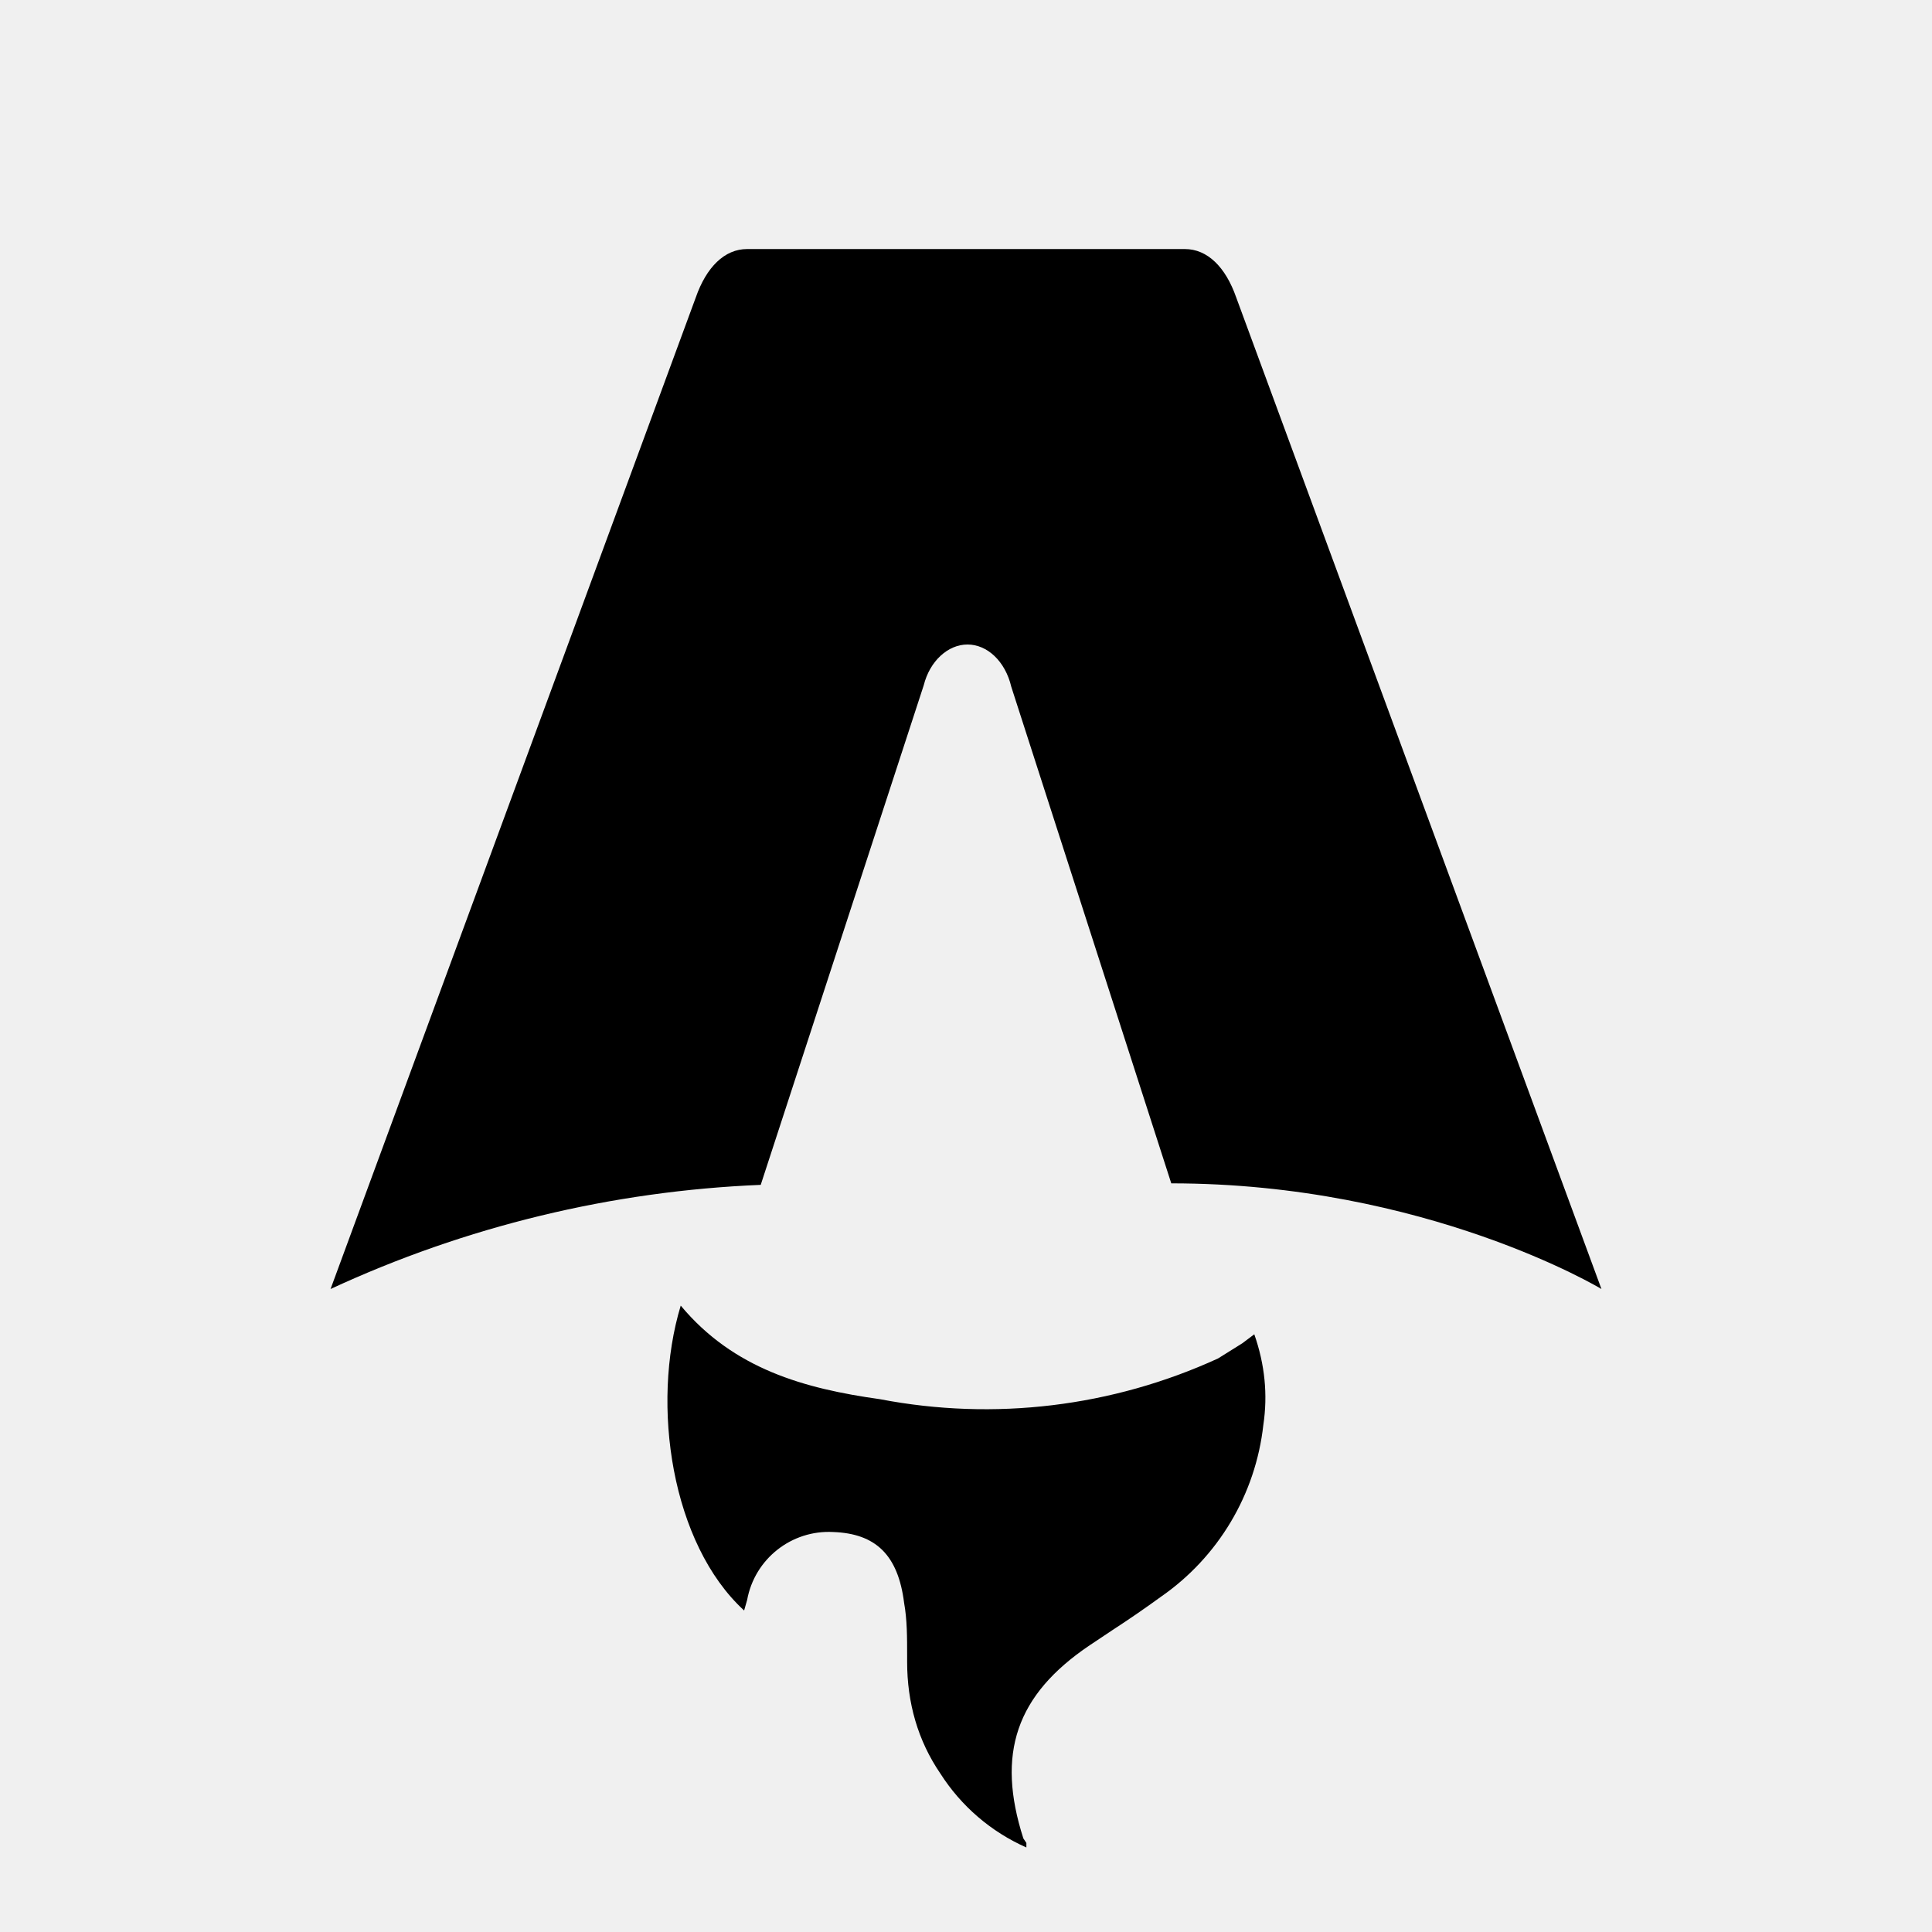
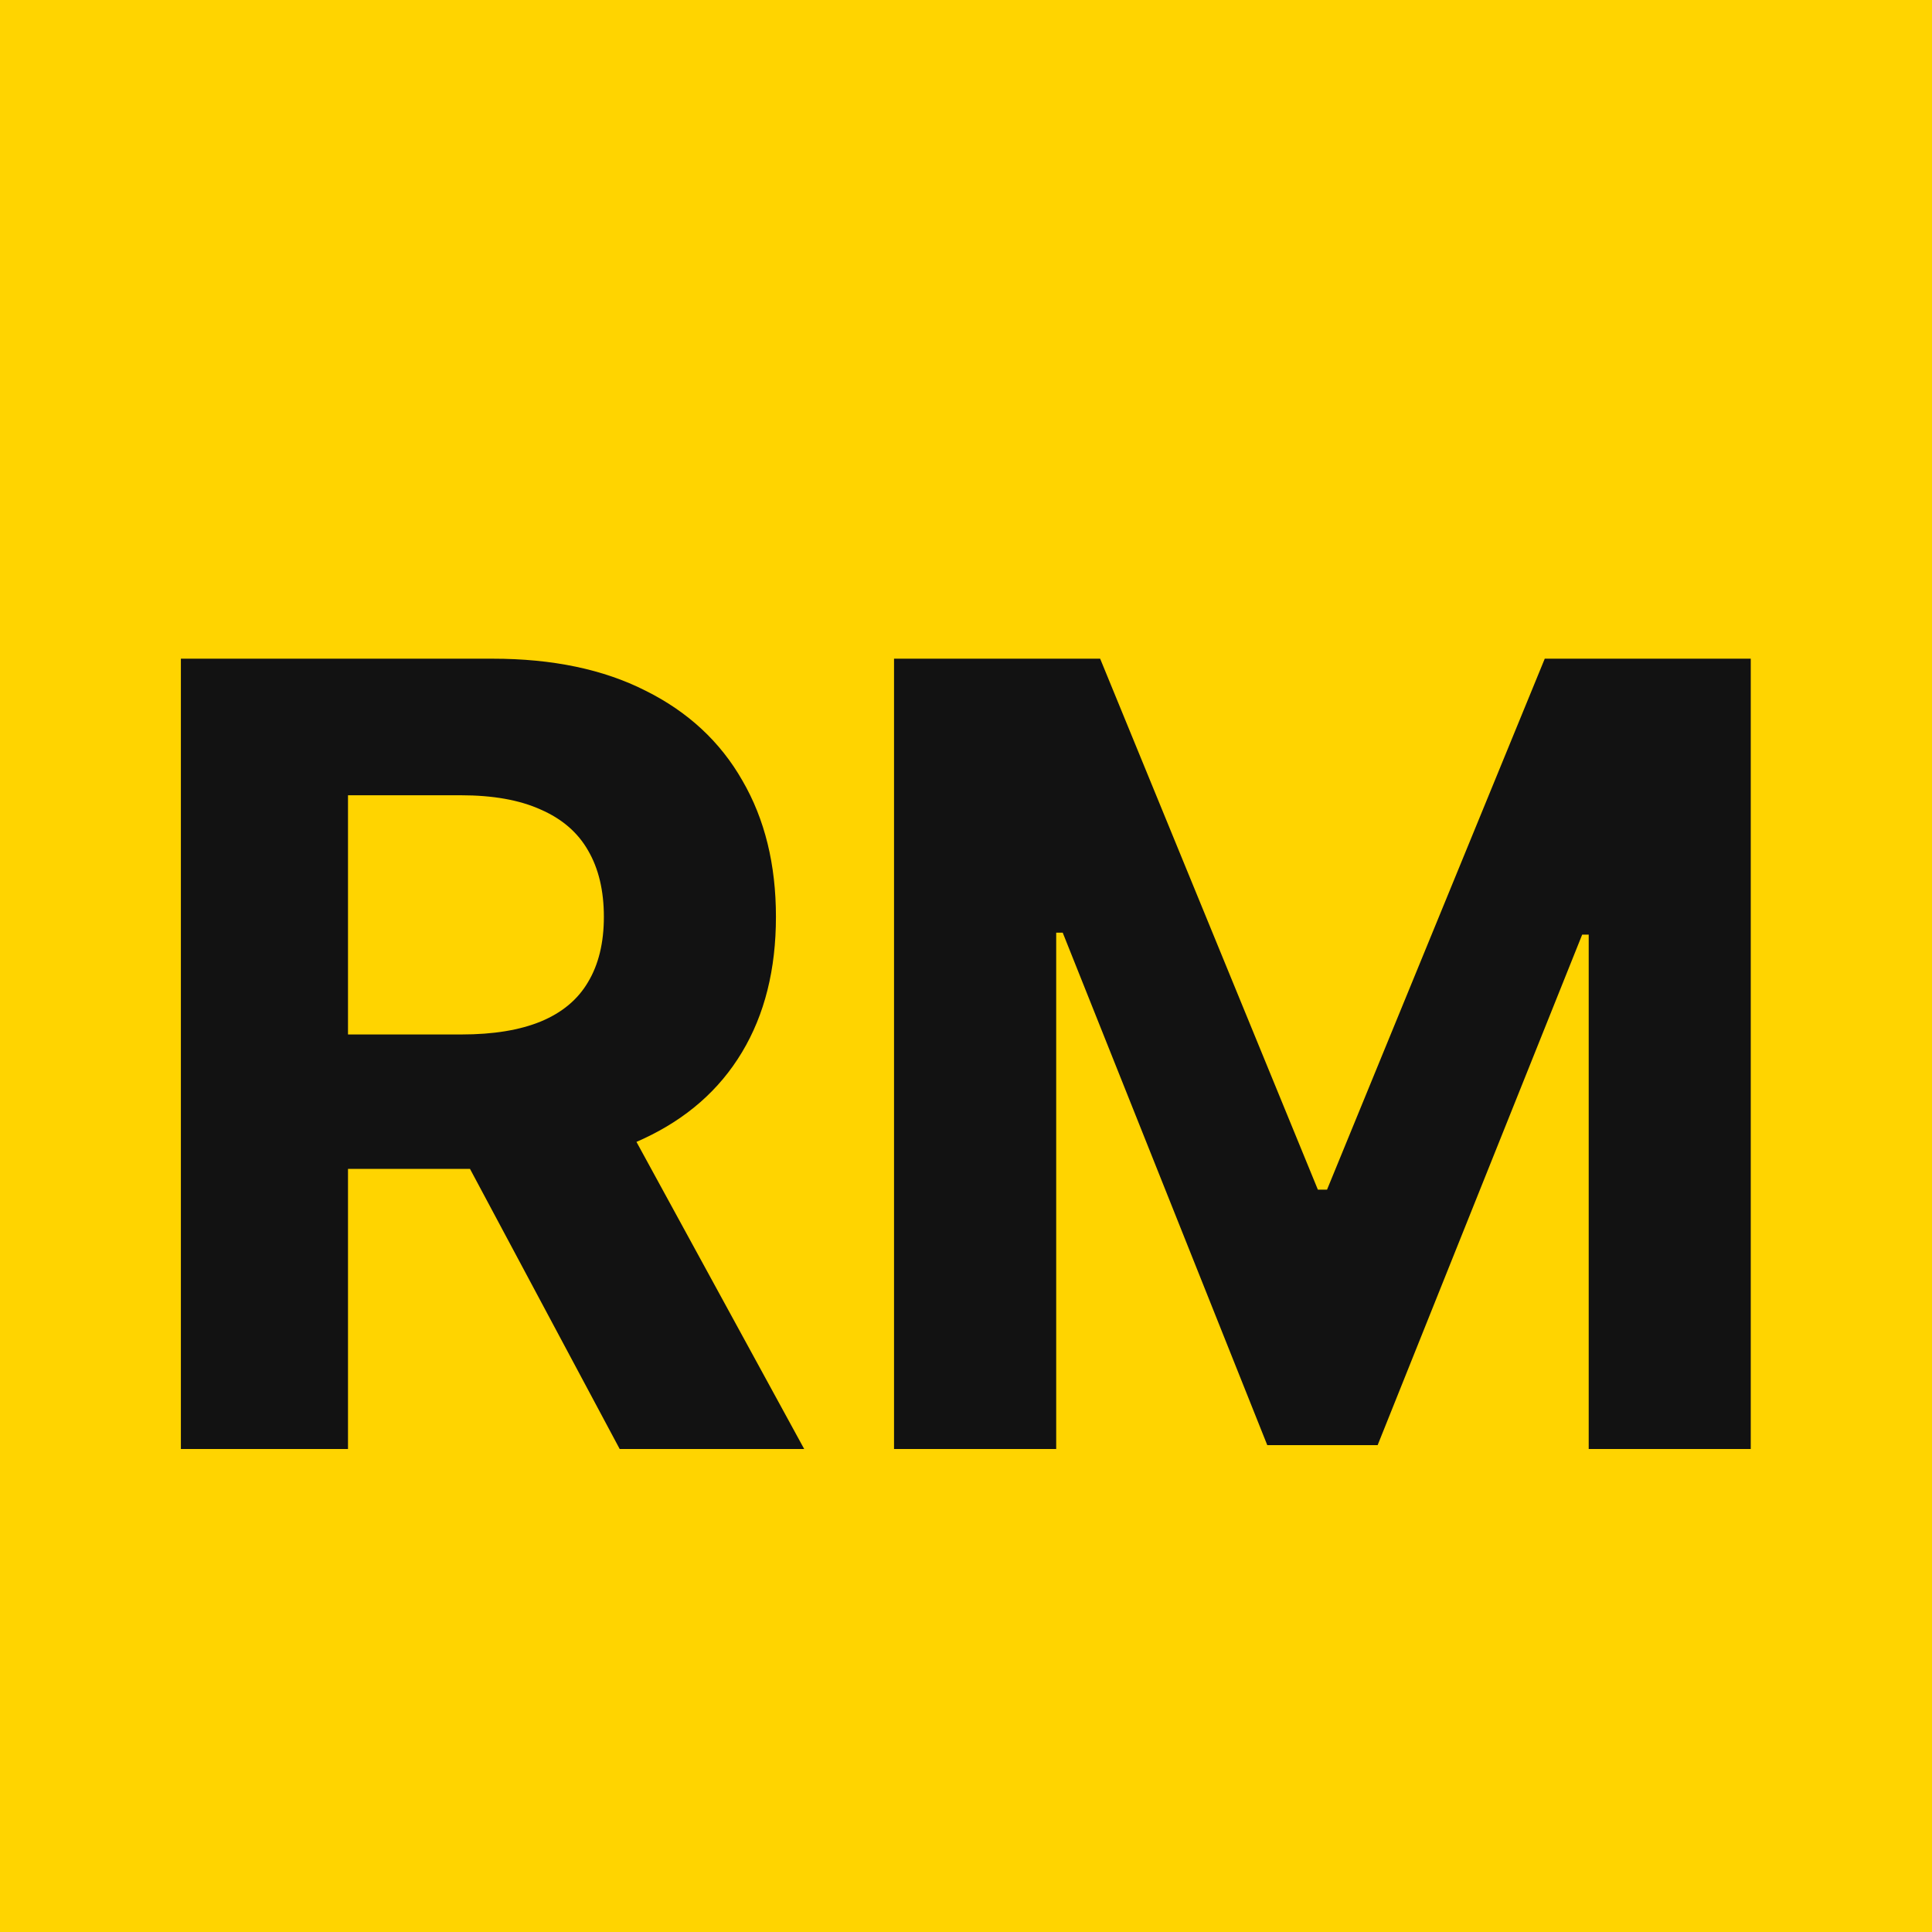
- <svg xmlns="http://www.w3.org/2000/svg" fill="none" viewBox="0 0 128 128">
-   <path d="M50.4 78.5a75.1 75.1 0 0 0-28.5 6.9l24.2-65.7c.7-2 1.9-3.2 3.4-3.2h29c1.5 0 2.7 1.2 3.4 3.2l24.2 65.7s-11.6-7-28.5-7L67 45.5c-.4-1.7-1.6-2.8-2.9-2.8-1.3 0-2.5 1.1-2.9 2.7L50.4 78.5Zm-1.1 28.2Zm-4.2-20.2c-2 6.6-.6 15.8 4.2 20.2a17.5 17.5 0 0 1 .2-.7 5.5 5.5 0 0 1 5.7-4.5c2.8.1 4.3 1.5 4.7 4.7.2 1.1.2 2.3.2 3.5v.4c0 2.7.7 5.2 2.2 7.4a13 13 0 0 0 5.7 4.9v-.3l-.2-.3c-1.8-5.6-.5-9.5 4.4-12.8l1.5-1a73 73 0 0 0 3.2-2.2 16 16 0 0 0 6.8-11.4c.3-2 .1-4-.6-6l-.8.6-1.6 1a37 37 0 0 1-22.4 2.7c-5-.7-9.7-2-13.2-6.2Z" />
-   <style>
-         path { fill: #000; }
-         @media (prefers-color-scheme: dark) {
-             path { fill: #FFF; }
-         }
-     </style>
+ <svg xmlns="http://www.w3.org/2000/svg" width="16" height="16" viewBox="0 0 16 16" fill="none">
+   <path d="M16 0H0V16H16V0Z" fill="#FFD400" />
+   <path d="M1.498 12V5.455H4.08C4.575 5.455 4.997 5.543 5.346 5.72C5.698 5.895 5.965 6.143 6.148 6.464C6.334 6.784 6.426 7.16 6.426 7.593C6.426 8.027 6.333 8.401 6.145 8.714C5.958 9.026 5.686 9.264 5.33 9.43C4.976 9.597 4.548 9.68 4.045 9.68H2.316V8.567H3.822C4.086 8.567 4.305 8.531 4.48 8.459C4.655 8.386 4.785 8.278 4.87 8.133C4.957 7.988 5.001 7.808 5.001 7.593C5.001 7.375 4.957 7.192 4.87 7.043C4.785 6.894 4.654 6.781 4.477 6.704C4.302 6.625 4.082 6.586 3.815 6.586H2.882V12H1.498ZM5.033 9.021L6.66 12H5.132L3.54 9.021H5.033Z" fill="#121212" />
+   <path d="M7.404 5.455H9.111L10.914 9.852H10.99L12.793 5.455H14.499V12H13.157V7.74H13.103L11.409 11.968H10.495L8.801 7.724H8.747V12H7.404V5.455Z" fill="#121212" />
</svg>
